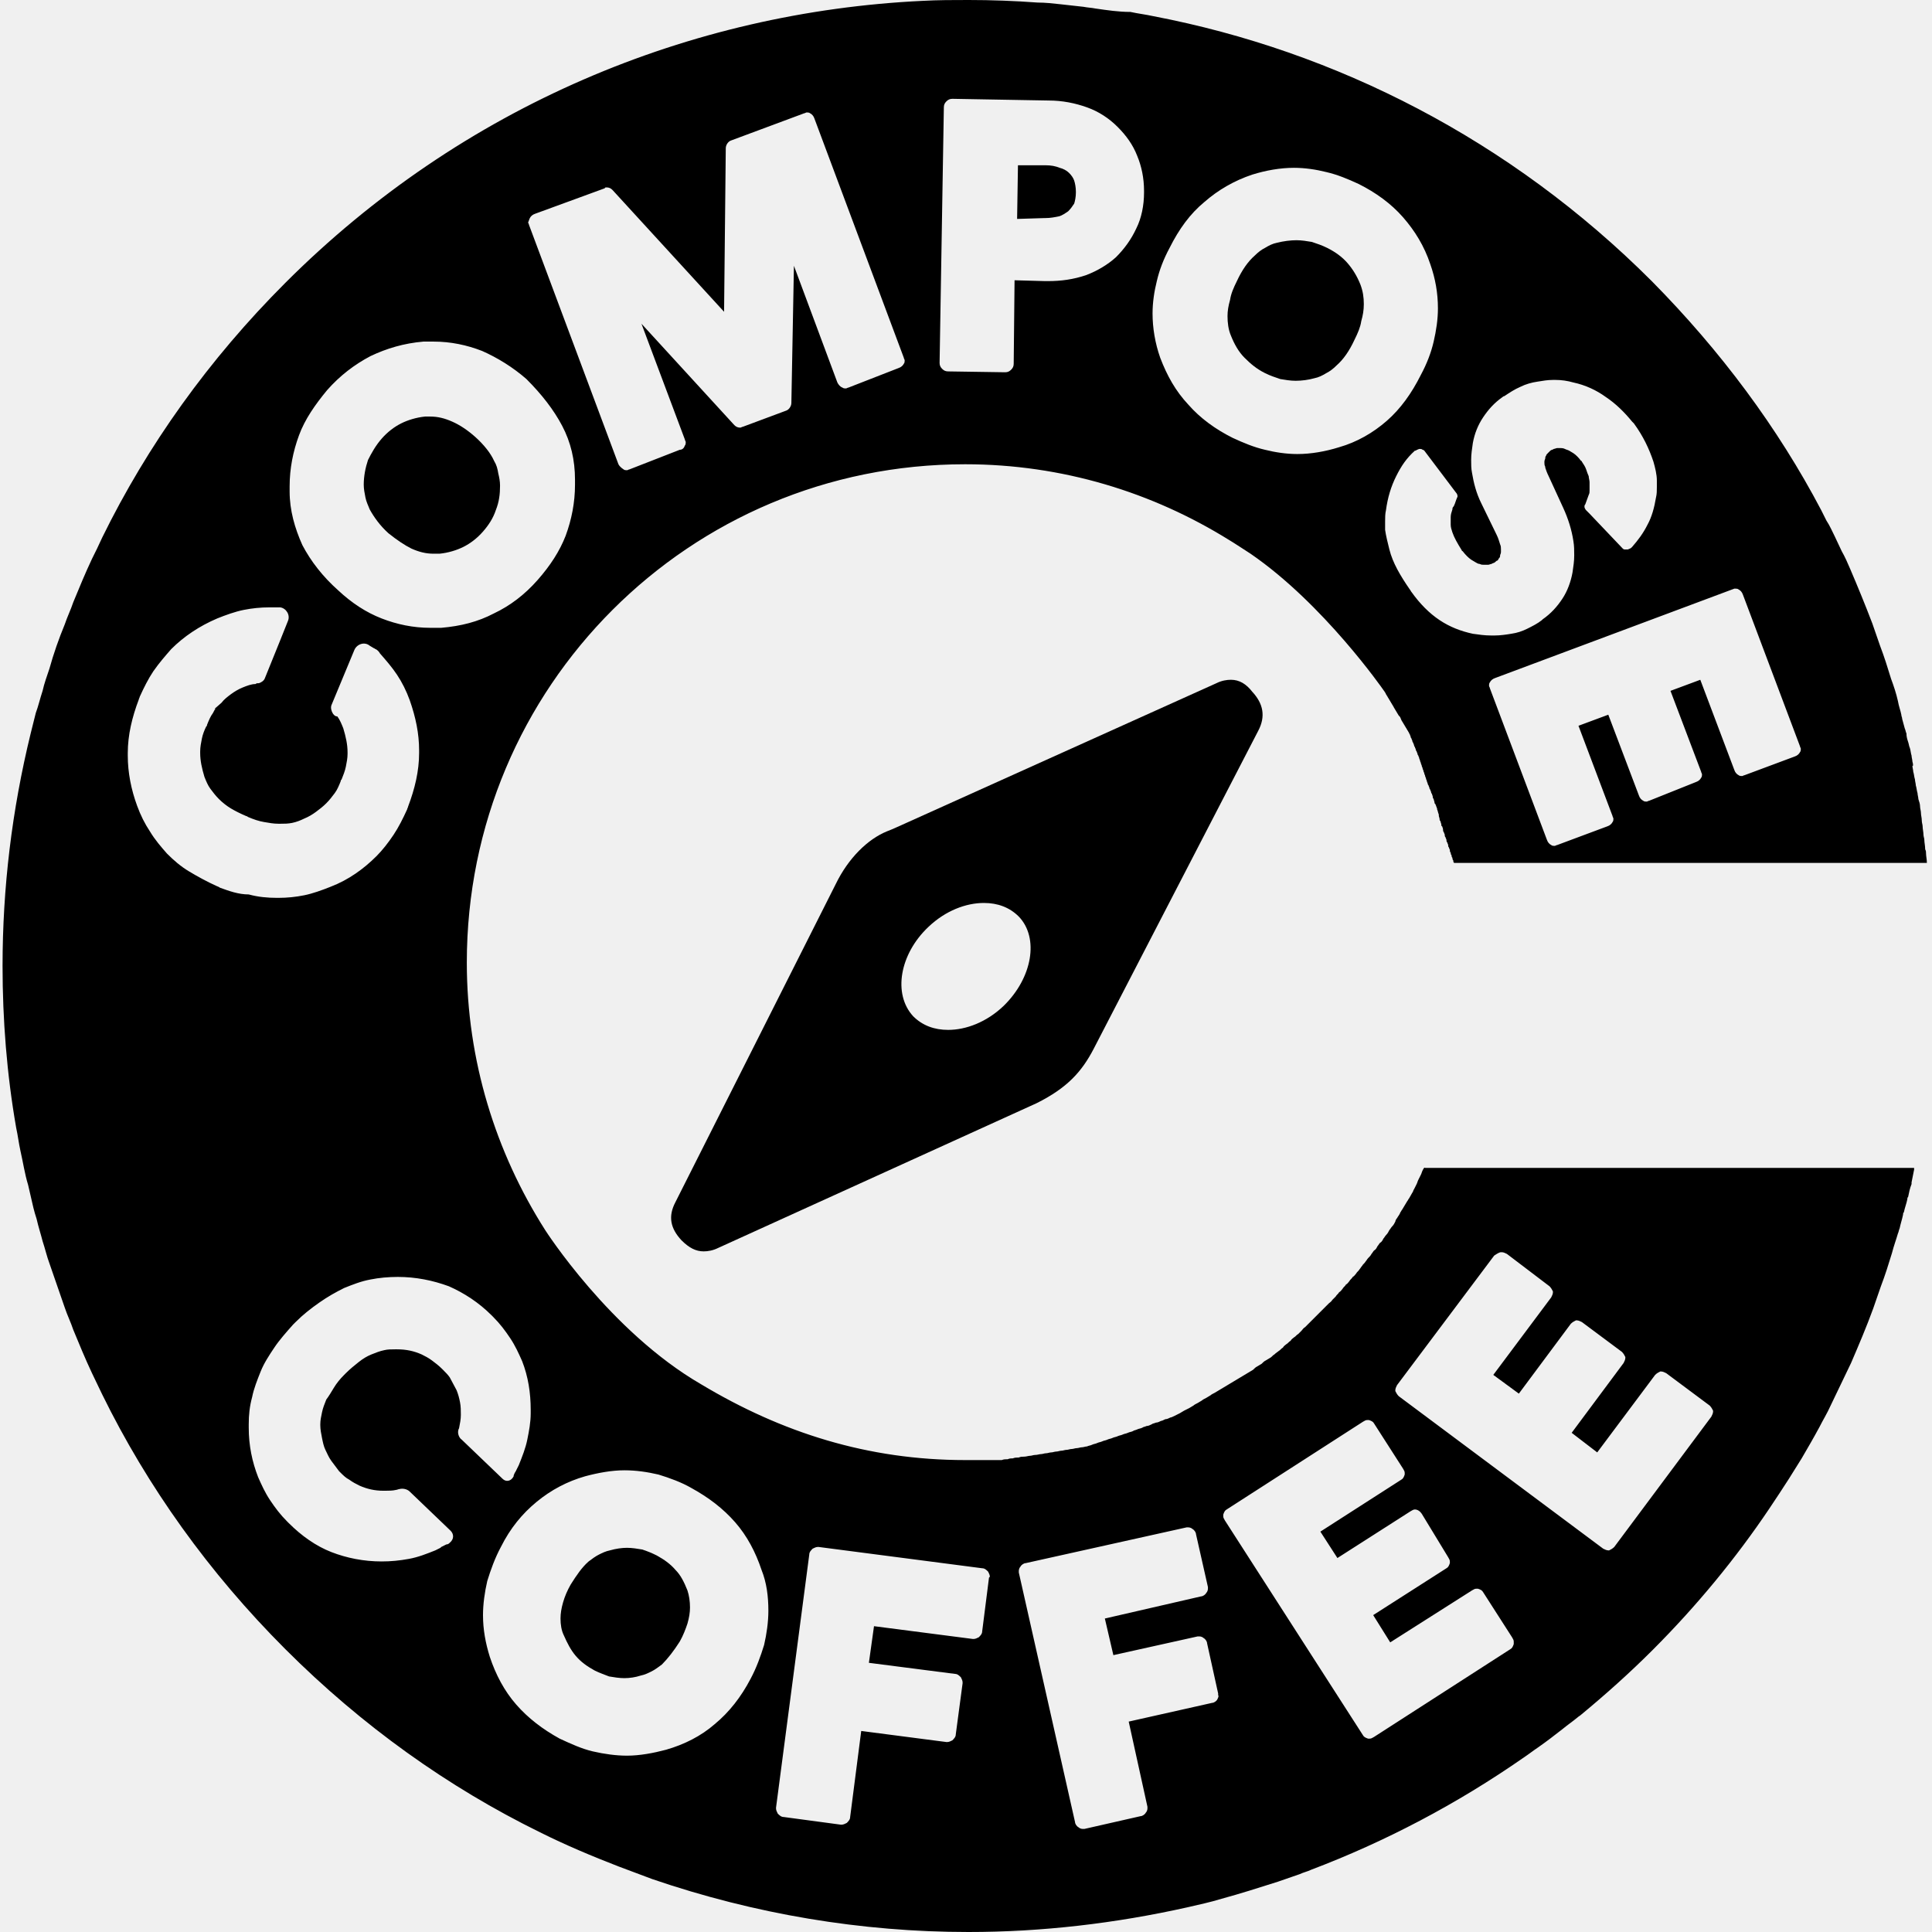
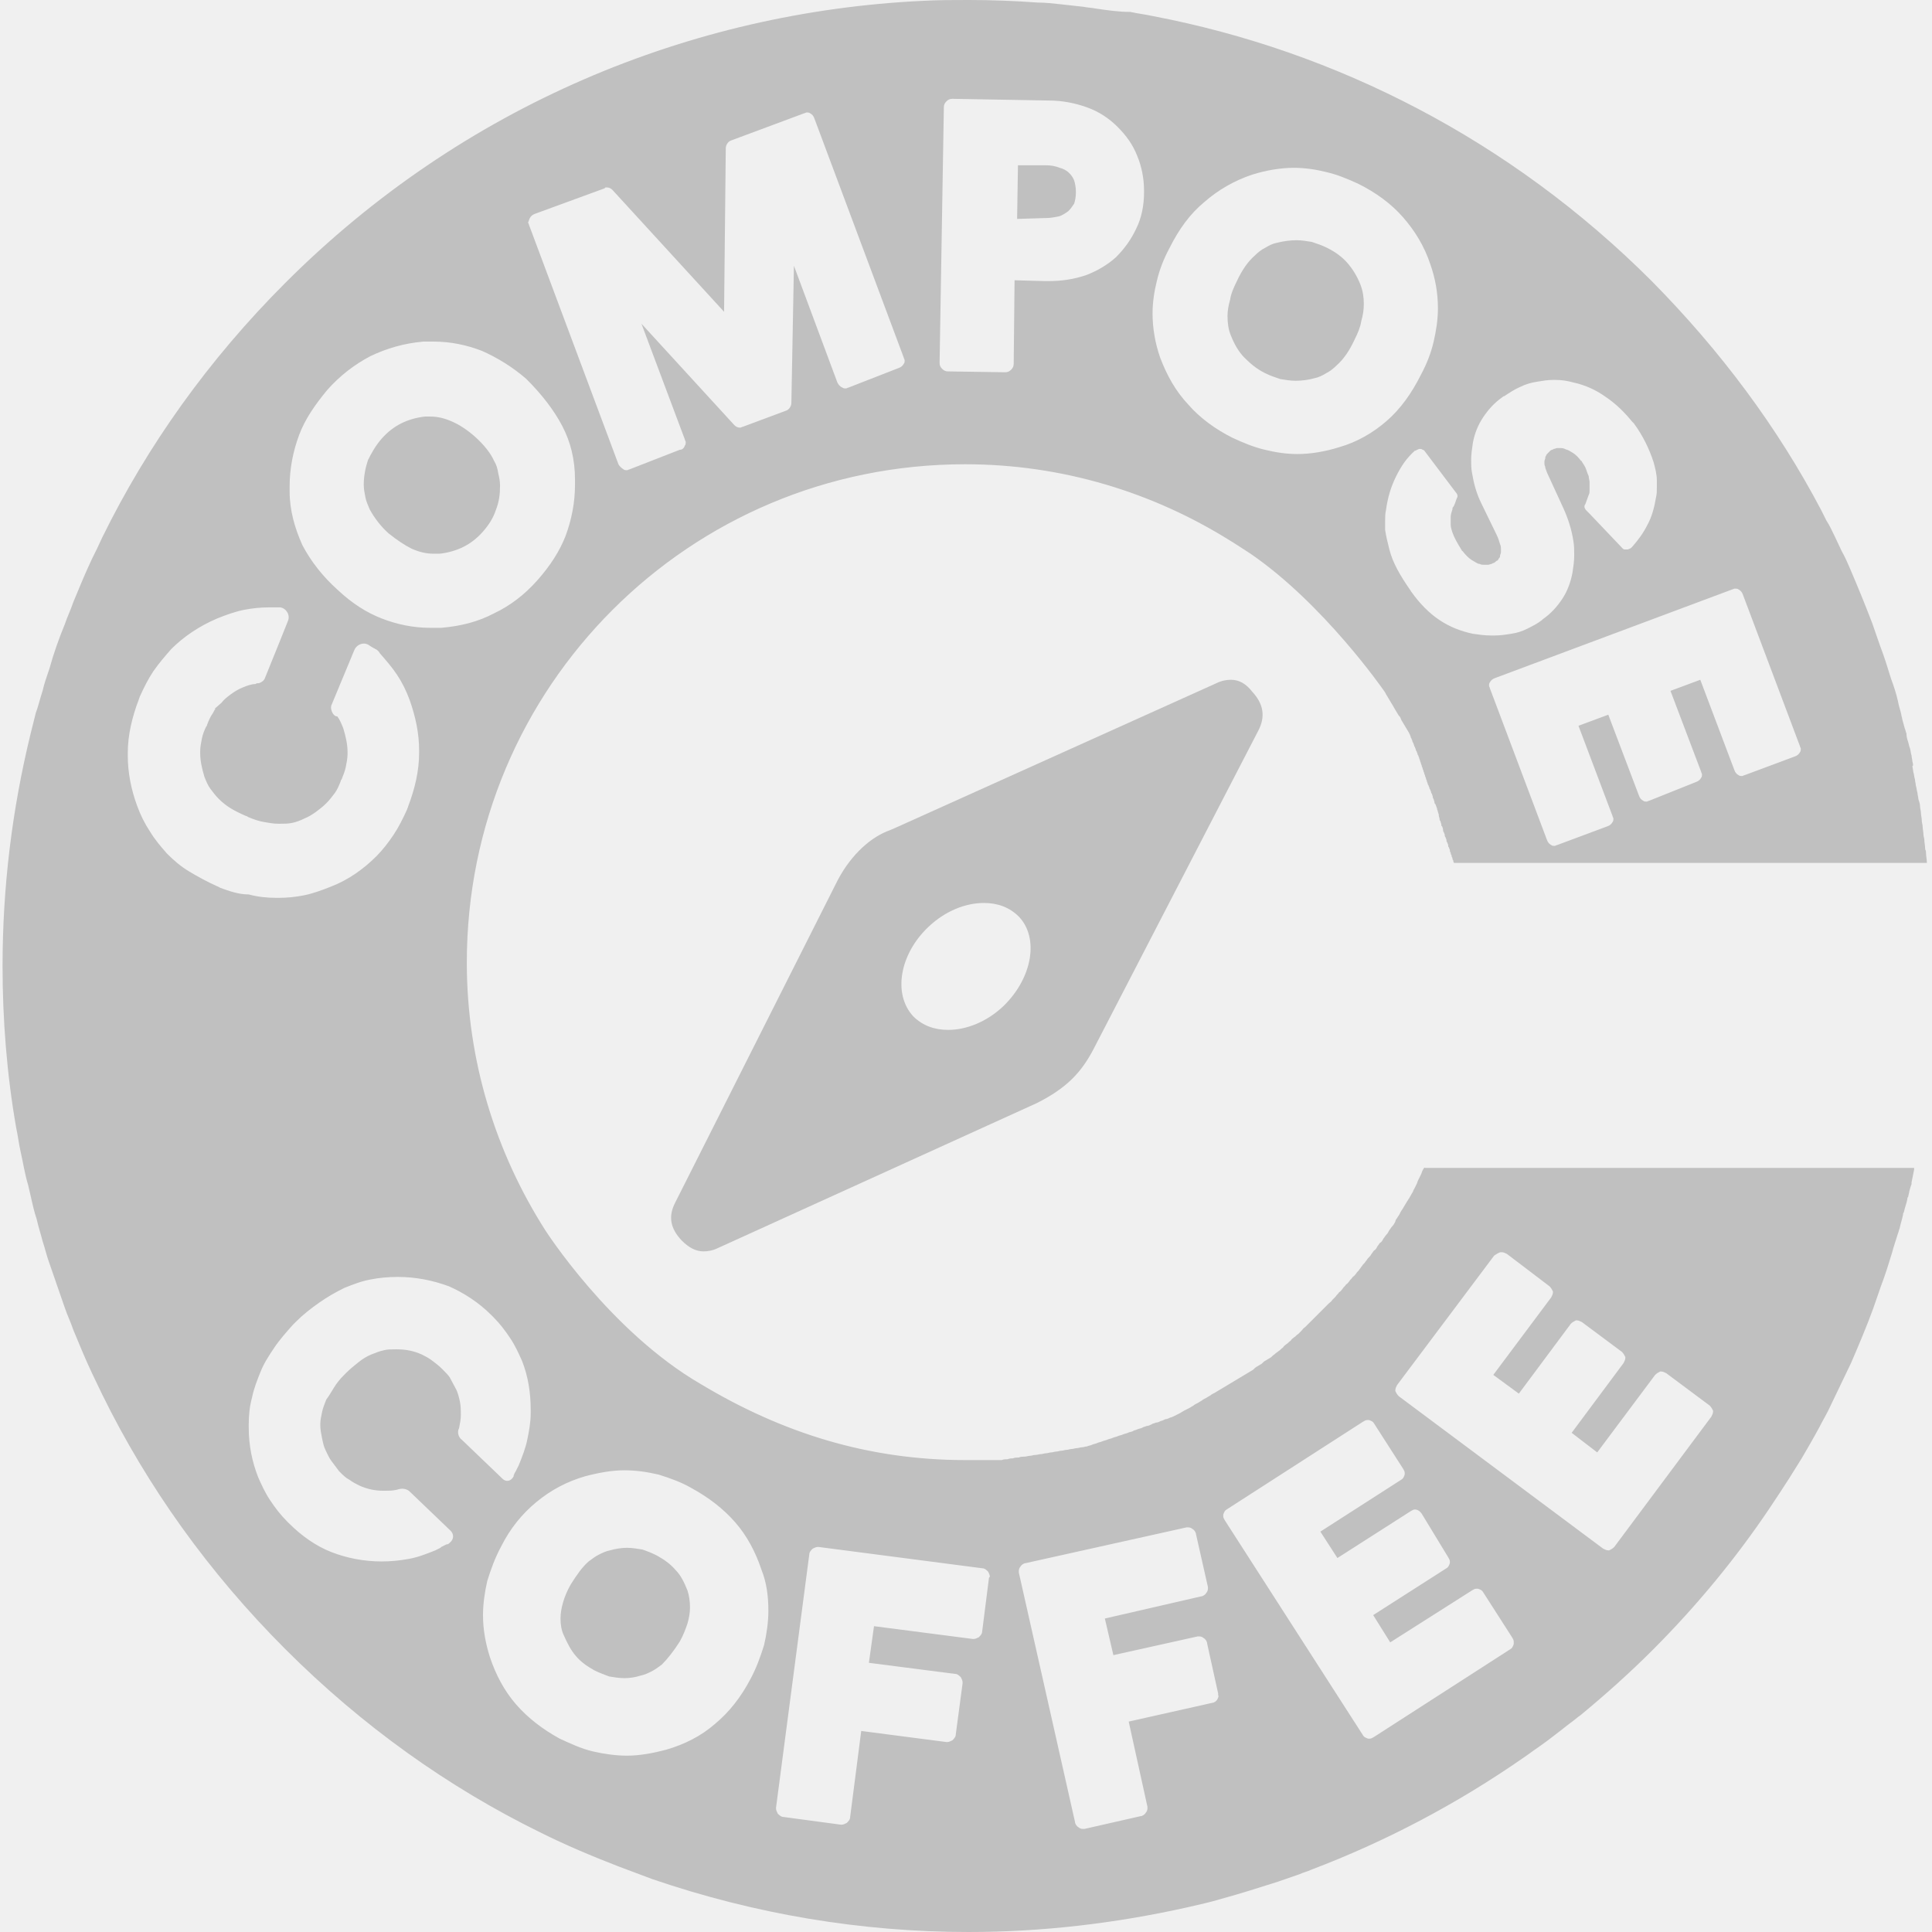
<svg xmlns="http://www.w3.org/2000/svg" version="1.1" id="레이어_1" x="0px" y="0px" viewBox="0 0 22.68 22.68" style="enable-background:new 0 0 22.68 22.68;" xml:space="preserve">
  <style type="text/css">
	.st0{fill:#FFFFFF;}
	.st1{fill:#FFFFFF;stroke:#F2CA35;stroke-width:0;stroke-linecap:round;stroke-linejoin:round;}
+ 	.emblum_opacity{
+ 		opacity:0.2
+ 	}
</style>
  <polygon class="st0" points="-35.07,58.3 -35.07,58.3 -35.07,58.3 " />
  <line class="st1" x1="-34.8" y1="49.49" x2="-34.8" y2="49.48" />
-   <g>
+   <g class="emblum_opacity">
    <path d="M4.34,5.98c0.05,0.09,0.12,0.19,0.22,0.28C4.66,6.34,4.75,6.4,4.83,6.44c0.09,0.04,0.17,0.06,0.26,0.06   c0.02,0,0.04,0,0.07,0c0.1-0.01,0.2-0.04,0.28-0.08c0.08-0.04,0.16-0.1,0.23-0.18c0.07-0.08,0.12-0.16,0.15-0.25   C5.86,5.89,5.87,5.8,5.87,5.7v0v0c0-0.05-0.01-0.1-0.02-0.14C5.84,5.5,5.83,5.46,5.8,5.41C5.76,5.32,5.68,5.22,5.58,5.13   C5.49,5.05,5.4,4.99,5.31,4.95C5.22,4.91,5.14,4.89,5.05,4.89c-0.02,0-0.04,0-0.06,0c-0.1,0.01-0.2,0.04-0.28,0.08   c-0.08,0.04-0.16,0.1-0.23,0.18C4.41,5.23,4.36,5.32,4.32,5.4C4.29,5.49,4.27,5.59,4.27,5.69v0v0c0,0.05,0.01,0.1,0.02,0.15   C4.3,5.89,4.32,5.93,4.34,5.98z" />
    <path d="M12.26,2.56c0,0,0.01,0,0.01,0c0.06,0,0.11-0.01,0.16-0.02c0.04-0.01,0.08-0.04,0.11-0.06c0.03-0.03,0.05-0.06,0.07-0.09   c0.01-0.03,0.02-0.08,0.02-0.13c0,0,0-0.01,0-0.01c0-0.05-0.01-0.1-0.02-0.13c-0.01-0.03-0.03-0.06-0.06-0.09   c-0.03-0.03-0.07-0.05-0.11-0.06c-0.05-0.02-0.1-0.03-0.17-0.03l-0.32,0l-0.01,0.63L12.26,2.56L12.26,2.56z" />
    <path d="M7.93,18.43c-0.06-0.07-0.13-0.12-0.22-0.17c-0.06-0.03-0.11-0.05-0.17-0.07c-0.06-0.01-0.12-0.02-0.18-0.02   c-0.06,0-0.13,0.01-0.2,0.03c-0.05,0.01-0.09,0.03-0.13,0.05c-0.04,0.02-0.08,0.05-0.12,0.08c-0.08,0.07-0.14,0.16-0.21,0.27   c-0.04,0.07-0.07,0.14-0.09,0.21c-0.02,0.07-0.03,0.13-0.03,0.19c0,0.07,0.01,0.14,0.04,0.2c0.04,0.09,0.08,0.17,0.14,0.24   c0.06,0.07,0.13,0.12,0.22,0.17c0.06,0.03,0.12,0.05,0.17,0.07c0.06,0.01,0.12,0.02,0.18,0.02c0.06,0,0.13-0.01,0.19-0.03   c0.05-0.01,0.09-0.03,0.13-0.05c0.04-0.02,0.08-0.05,0.12-0.08c0.07-0.07,0.14-0.16,0.21-0.27c0.04-0.07,0.07-0.15,0.09-0.21   c0.02-0.07,0.03-0.13,0.03-0.19c0-0.07-0.01-0.14-0.03-0.2C8.03,18.57,7.99,18.49,7.93,18.43z" />
    <path d="M14.61,4.2c0.07,0.07,0.14,0.13,0.24,0.18c0.06,0.03,0.12,0.05,0.18,0.07c0.06,0.01,0.12,0.02,0.18,0.02   c0.07,0,0.15-0.01,0.22-0.03c0.05-0.01,0.09-0.03,0.14-0.06c0.04-0.02,0.08-0.05,0.12-0.09c0.08-0.07,0.15-0.17,0.21-0.3   c0.04-0.08,0.07-0.15,0.08-0.22c0.02-0.07,0.03-0.13,0.03-0.2c0-0.08-0.01-0.15-0.04-0.23c-0.04-0.1-0.09-0.18-0.15-0.25   c-0.06-0.07-0.14-0.13-0.24-0.18c-0.06-0.03-0.12-0.05-0.18-0.07c-0.06-0.01-0.12-0.02-0.18-0.02c-0.07,0-0.15,0.01-0.23,0.03   c-0.05,0.01-0.09,0.03-0.14,0.06c-0.04,0.02-0.08,0.05-0.12,0.09c-0.08,0.07-0.15,0.17-0.21,0.3c-0.04,0.08-0.07,0.15-0.08,0.22   c-0.02,0.07-0.03,0.13-0.03,0.19c0,0.08,0.01,0.16,0.04,0.23C14.49,4.04,14.54,4.13,14.61,4.2z" />
    <path d="M14.45,7.98c-0.05,0-0.11,0.01-0.17,0.04l-3.64,1.64c-0.07,0.03-0.15,0.07-0.23,0.1c-0.22,0.09-0.45,0.31-0.6,0.62   l-1.88,3.73c-0.09,0.17-0.06,0.31,0.07,0.45l0,0c0.09,0.09,0.17,0.13,0.26,0.13c0.05,0,0.11-0.01,0.17-0.04l3.74-1.7   c0.36-0.18,0.53-0.37,0.67-0.64l1.93-3.73c0.09-0.17,0.06-0.32-0.07-0.46C14.63,8.03,14.55,7.98,14.45,7.98z M11.78,11.81   c-0.2,0.19-0.44,0.28-0.65,0.28c-0.16,0-0.3-0.05-0.41-0.16c-0.24-0.26-0.16-0.73,0.18-1.05c0.2-0.19,0.44-0.28,0.65-0.28   c0.16,0,0.3,0.05,0.41,0.16C12.2,11.01,12.12,11.48,11.78,11.81z" />
    <path d="M16.7,13.74c-0.01,0.02-0.01,0.03-0.02,0.05c-0.01,0.02-0.02,0.04-0.03,0.06c-0.01,0.02-0.01,0.03-0.02,0.05   c-0.01,0.02-0.02,0.04-0.03,0.06c-0.01,0.01-0.01,0.03-0.02,0.04c-0.01,0.02-0.03,0.05-0.04,0.07c-0.01,0.01-0.01,0.02-0.02,0.03   c-0.02,0.03-0.04,0.07-0.06,0.1c-0.01,0.01-0.01,0.02-0.02,0.03c-0.01,0.03-0.03,0.05-0.04,0.07c-0.01,0.01-0.02,0.03-0.02,0.04v0   c-0.01,0.02-0.02,0.04-0.04,0.06l0,0c-0.01,0.01-0.02,0.03-0.03,0.04c-0.01,0.02-0.02,0.04-0.04,0.06   c-0.01,0.01-0.02,0.03-0.03,0.04c-0.01,0.02-0.02,0.04-0.04,0.05c-0.01,0.01-0.02,0.03-0.03,0.04c-0.01,0.02-0.02,0.04-0.04,0.05v0   c-0.01,0.01-0.02,0.03-0.03,0.04c-0.01,0.02-0.02,0.03-0.04,0.05c-0.01,0.01-0.02,0.03-0.03,0.04c-0.01,0.02-0.03,0.03-0.04,0.05   c-0.01,0.01-0.02,0.03-0.03,0.04c-0.01,0.02-0.03,0.03-0.04,0.05c-0.01,0.01-0.02,0.03-0.04,0.04l0,0   c-0.01,0.02-0.03,0.03-0.04,0.05c-0.01,0.01-0.02,0.03-0.04,0.04c-0.01,0.02-0.03,0.03-0.04,0.05c-0.01,0.01-0.02,0.03-0.04,0.04   c-0.01,0.02-0.03,0.03-0.04,0.05c-0.01,0.01-0.03,0.03-0.04,0.04c-0.01,0.02-0.03,0.03-0.04,0.04c-0.01,0.01-0.03,0.03-0.04,0.04   c-0.01,0.01-0.03,0.03-0.04,0.04c-0.01,0.01-0.03,0.03-0.04,0.04c-0.01,0.01-0.03,0.03-0.04,0.04c-0.01,0.01-0.03,0.03-0.04,0.04   c-0.01,0.01-0.03,0.03-0.04,0.04c-0.01,0.01-0.03,0.03-0.04,0.04c-0.02,0.01-0.03,0.03-0.04,0.04c-0.01,0.01-0.03,0.03-0.04,0.04   c-0.02,0.01-0.03,0.03-0.05,0.04c-0.01,0.01-0.03,0.02-0.04,0.04c-0.02,0.01-0.03,0.03-0.05,0.04c-0.01,0.01-0.03,0.02-0.04,0.04   c-0.02,0.01-0.03,0.03-0.05,0.04c-0.01,0.01-0.03,0.02-0.05,0.04c-0.02,0.01-0.03,0.03-0.05,0.04c-0.02,0.01-0.03,0.02-0.05,0.03   c-0.02,0.01-0.03,0.02-0.05,0.04c-0.02,0.01-0.03,0.02-0.05,0.03c-0.02,0.01-0.03,0.02-0.05,0.04c-0.02,0.01-0.03,0.02-0.05,0.03   c-0.02,0.01-0.03,0.02-0.05,0.03c-0.02,0.01-0.03,0.02-0.05,0.03c-0.02,0.01-0.03,0.02-0.05,0.03c-0.02,0.01-0.03,0.02-0.05,0.03   c-0.02,0.01-0.03,0.02-0.05,0.03c-0.02,0.01-0.03,0.02-0.05,0.03c-0.02,0.01-0.03,0.02-0.05,0.03c-0.02,0.01-0.03,0.02-0.05,0.03   c-0.02,0.01-0.04,0.02-0.05,0.03c-0.02,0.01-0.03,0.02-0.05,0.03c-0.02,0.01-0.04,0.02-0.05,0.03c-0.02,0.01-0.03,0.02-0.05,0.03   c-0.02,0.01-0.04,0.02-0.05,0.03c-0.02,0.01-0.03,0.02-0.05,0.03c-0.02,0.01-0.04,0.02-0.06,0.03c-0.02,0.01-0.03,0.02-0.05,0.03   c-0.02,0.01-0.04,0.02-0.06,0.03c-0.02,0.01-0.04,0.02-0.05,0.02c-0.02,0.01-0.04,0.02-0.06,0.02c-0.02,0.01-0.04,0.02-0.05,0.02   c-0.02,0.01-0.04,0.02-0.06,0.02c-0.02,0.01-0.04,0.01-0.05,0.02c-0.02,0.01-0.04,0.02-0.06,0.02c-0.02,0.01-0.04,0.01-0.05,0.02   c-0.02,0.01-0.04,0.01-0.06,0.02c-0.02,0.01-0.04,0.01-0.05,0.02c-0.02,0.01-0.04,0.01-0.06,0.02c-0.02,0.01-0.04,0.01-0.06,0.02   c-0.02,0.01-0.04,0.01-0.06,0.02c-0.02,0.01-0.04,0.01-0.06,0.02c-0.02,0.01-0.04,0.01-0.06,0.02c-0.02,0.01-0.04,0.01-0.06,0.02   c-0.02,0.01-0.04,0.01-0.06,0.02c-0.02,0.01-0.04,0.01-0.06,0.02c-0.02,0.01-0.04,0.01-0.06,0.02c-0.02,0-0.04,0.01-0.06,0.01   c-0.02,0-0.04,0.01-0.06,0.01c-0.02,0-0.04,0.01-0.06,0.01c-0.02,0-0.04,0.01-0.06,0.01c-0.02,0-0.04,0.01-0.06,0.01   c-0.02,0-0.04,0.01-0.06,0.01c-0.02,0-0.04,0.01-0.06,0.01c-0.02,0-0.04,0.01-0.06,0.01c-0.02,0-0.04,0.01-0.06,0.01   c-0.02,0-0.04,0.01-0.07,0.01c-0.02,0-0.04,0.01-0.06,0.01c-0.02,0-0.04,0.01-0.07,0.01c-0.02,0-0.04,0-0.06,0.01   c-0.02,0-0.05,0-0.07,0.01c-0.02,0-0.04,0-0.06,0.01c-0.02,0-0.05,0-0.07,0.01c-0.02,0-0.04,0-0.05,0c-0.02,0-0.05,0-0.08,0   c-0.02,0-0.03,0-0.05,0c-0.03,0-0.06,0-0.08,0c-0.01,0-0.03,0-0.04,0c-0.04,0-0.08,0-0.13,0c-1.14,0-2.15-0.32-3.1-0.89   c-1.07-0.62-1.83-1.81-1.83-1.81c-0.58-0.91-0.92-1.99-0.92-3.14c0-1.62,0.65-3.08,1.71-4.14c1.06-1.06,2.52-1.71,4.14-1.71   c1.14,0,2.2,0.33,3.1,0.89l0,0c0.02,0.01,0.25,0.16,0.25,0.16c0.86,0.59,1.56,1.6,1.56,1.6s0.03,0.04,0.03,0.05   c0.01,0.01,0.01,0.02,0.02,0.03c0,0.01,0.01,0.01,0.01,0.02c0.01,0.01,0.01,0.02,0.02,0.03c0,0.01,0.01,0.01,0.01,0.02   c0.01,0.01,0.01,0.02,0.02,0.03c0,0.01,0.01,0.01,0.01,0.02c0.01,0.02,0.02,0.03,0.03,0.05l0,0l0,0c0.01,0.02,0.02,0.03,0.03,0.05   c0,0,0.01,0.01,0.01,0.01c0.01,0.01,0.01,0.02,0.02,0.04c0,0.01,0.01,0.01,0.01,0.02v0c0.01,0.01,0.01,0.02,0.02,0.03   c0,0.01,0.01,0.01,0.01,0.02c0.01,0.01,0.01,0.02,0.02,0.03c0,0.01,0.01,0.01,0.01,0.02c0.01,0.01,0.01,0.02,0.02,0.03   c0,0.01,0.01,0.02,0.01,0.02c0,0.01,0.01,0.02,0.01,0.03c0,0.01,0.01,0.02,0.01,0.02c0,0.01,0.01,0.02,0.01,0.03   c0,0.01,0.01,0.02,0.01,0.02c0,0.01,0.01,0.02,0.01,0.03c0,0.01,0.01,0.02,0.01,0.02c0,0.01,0.01,0.02,0.01,0.03   c0,0.01,0.01,0.02,0.01,0.02c0,0.01,0.01,0.02,0.01,0.03c0,0.01,0.01,0.02,0.01,0.02c0,0.01,0.01,0.02,0.01,0.03   c0,0.01,0.01,0.02,0.01,0.03c0,0.01,0.01,0.02,0.01,0.03c0,0.01,0.01,0.02,0.01,0.03c0,0.01,0.01,0.02,0.01,0.03   c0,0.01,0.01,0.02,0.01,0.03c0,0.01,0.01,0.02,0.01,0.03c0,0.01,0.01,0.02,0.01,0.03c0,0.01,0.01,0.02,0.01,0.03   c0,0.01,0.01,0.02,0.01,0.03c0,0.01,0.01,0.02,0.01,0.03c0,0.01,0.01,0.02,0.01,0.02c0,0.01,0.01,0.02,0.01,0.03   c0,0.01,0.01,0.02,0.01,0.02c0,0.01,0.01,0.02,0.01,0.03c0,0.01,0.01,0.02,0.01,0.02c0,0.01,0.01,0.02,0.01,0.04   c0,0.01,0.01,0.02,0.01,0.02c0,0.01,0.01,0.03,0.01,0.04c0,0.01,0,0.01,0.01,0.02c0.01,0.02,0.01,0.03,0.02,0.05c0,0,0,0.01,0,0.01   c0.01,0.02,0.01,0.04,0.02,0.06c0,0,0,0.01,0,0.01c0,0.02,0.01,0.03,0.01,0.05c0,0.01,0,0.01,0.01,0.02c0,0.01,0.01,0.03,0.01,0.04   c0,0.01,0,0.02,0.01,0.02l0,0.01l0-0.01c0,0.01,0.01,0.02,0.01,0.04c0,0.01,0,0.02,0.01,0.03c0,0.01,0.01,0.02,0.01,0.03   c0,0.01,0,0.02,0.01,0.03c0,0.01,0.01,0.02,0.01,0.03c0,0.01,0,0.02,0.01,0.03c0,0.01,0.01,0.02,0.01,0.03c0,0.01,0,0.02,0.01,0.03   c0,0.01,0.01,0.02,0.01,0.03c0,0.01,0,0.02,0.01,0.03c0,0.01,0,0.02,0.01,0.03c0,0.01,0,0.02,0.01,0.03c0,0.01,0,0.02,0.01,0.03   c0,0.01,0,0.02,0.01,0.03h5.55c0-0.04-0.01-0.08-0.01-0.11c0-0.02,0-0.03-0.01-0.05c0-0.04-0.01-0.08-0.01-0.11   c0-0.02-0.01-0.04-0.01-0.06c0-0.03-0.01-0.07-0.01-0.1c0-0.02-0.01-0.04-0.01-0.07c0-0.03-0.01-0.06-0.01-0.09   c0-0.02-0.01-0.05-0.01-0.07c0-0.03-0.01-0.06-0.02-0.09c0-0.02-0.01-0.05-0.01-0.07c-0.01-0.03-0.01-0.06-0.02-0.09   c0-0.02-0.01-0.05-0.01-0.07c-0.01-0.03-0.01-0.06-0.02-0.09c0-0.02-0.01-0.05-0.01-0.07C22.46,9,22.46,8.97,22.45,8.94   c0-0.02-0.01-0.05-0.01-0.07c-0.01-0.03-0.01-0.06-0.02-0.09c-0.01-0.02-0.01-0.04-0.02-0.07c-0.01-0.03-0.02-0.06-0.02-0.1   c-0.01-0.02-0.01-0.04-0.02-0.06c-0.01-0.04-0.02-0.07-0.03-0.11c0-0.02-0.01-0.03-0.01-0.05c-0.01-0.05-0.03-0.1-0.04-0.16   c-0.02-0.09-0.05-0.18-0.08-0.26c-0.04-0.13-0.08-0.26-0.13-0.39c-0.03-0.09-0.06-0.17-0.09-0.26c-0.08-0.21-0.17-0.43-0.26-0.64   c-0.03-0.07-0.06-0.14-0.1-0.21c-0.03-0.06-0.05-0.11-0.08-0.17c-0.03-0.06-0.06-0.13-0.1-0.19c-0.02-0.04-0.04-0.08-0.06-0.12   c-0.51-0.97-1.18-1.87-1.99-2.69c-1.66-1.66-3.71-2.7-5.85-3.11c-0.09-0.02-0.18-0.03-0.27-0.05C13.13,0.14,13,0.12,12.86,0.1   c-0.05-0.01-0.09-0.01-0.14-0.02c-0.09-0.01-0.18-0.02-0.27-0.03c-0.09-0.01-0.18-0.02-0.27-0.02C11.91,0.01,11.64,0,11.37,0   c-0.18,0-0.36,0-0.54,0.01c-2.72,0.13-5.4,1.23-7.48,3.31c-0.9,0.9-1.62,1.91-2.15,2.99C1.16,6.4,1.12,6.48,1.08,6.56   C1,6.73,0.93,6.9,0.86,7.07c-0.03,0.09-0.07,0.17-0.1,0.26C0.69,7.5,0.63,7.67,0.58,7.85C0.55,7.94,0.52,8.02,0.5,8.11   C0.47,8.2,0.45,8.29,0.42,8.37C0.4,8.45,0.38,8.53,0.36,8.61c-0.22,0.9-0.33,1.81-0.33,2.73c0,0.63,0.05,1.27,0.16,1.9   c0.02,0.09,0.03,0.18,0.05,0.27c0.03,0.13,0.05,0.27,0.09,0.4c0.01,0.04,0.02,0.09,0.03,0.13c0.02,0.09,0.04,0.18,0.07,0.27   c0.02,0.09,0.05,0.18,0.07,0.26c0.03,0.09,0.05,0.18,0.08,0.26c0.06,0.17,0.12,0.35,0.18,0.52c0.03,0.09,0.07,0.17,0.1,0.26   c0.07,0.17,0.14,0.34,0.22,0.51c0.04,0.08,0.08,0.17,0.12,0.25c0.53,1.08,1.25,2.09,2.15,2.99c0.9,0.9,1.91,1.62,2.99,2.15   c0.3,0.15,0.61,0.28,0.92,0.4c0.11,0.04,0.21,0.08,0.32,0.12c0.03,0.01,0.05,0.02,0.08,0.03c1.2,0.41,2.45,0.62,3.71,0.62   c0.86,0,1.72-0.1,2.57-0.29c0.13-0.03,0.27-0.06,0.4-0.1c0.22-0.06,0.44-0.13,0.66-0.2c0.09-0.03,0.17-0.06,0.26-0.09   c0.04-0.02,0.09-0.03,0.13-0.05c0.87-0.33,1.71-0.77,2.5-1.32c0.06-0.04,0.11-0.08,0.17-0.12c0.1-0.07,0.19-0.14,0.28-0.21   c0.06-0.05,0.12-0.09,0.18-0.14c0.01-0.01,0.03-0.02,0.04-0.03c0.29-0.24,0.57-0.49,0.84-0.76c0.52-0.52,0.98-1.08,1.37-1.66   c0.08-0.12,0.16-0.24,0.23-0.35c0.05-0.08,0.1-0.16,0.15-0.24c0.07-0.12,0.14-0.24,0.21-0.37c0.04-0.08,0.09-0.16,0.13-0.25   c0.04-0.08,0.08-0.17,0.12-0.25c0.04-0.08,0.08-0.17,0.12-0.25c0.09-0.21,0.18-0.42,0.26-0.64c0.03-0.09,0.06-0.17,0.09-0.26   c0.05-0.13,0.09-0.26,0.13-0.39c0.02-0.08,0.05-0.16,0.07-0.23c0.01-0.02,0.01-0.04,0.02-0.06l0,0c0.01-0.05,0.03-0.11,0.04-0.16   c0-0.01,0-0.02,0.01-0.03c0.01-0.05,0.03-0.1,0.04-0.15c0-0.01,0-0.02,0.01-0.03c0.01-0.05,0.02-0.1,0.04-0.15   c0-0.01,0-0.01,0-0.02c0.01-0.05,0.02-0.1,0.03-0.15v0c0,0,0-0.01,0-0.01v0c0,0,0-0.01,0-0.01h-5.74   C16.72,13.7,16.71,13.72,16.7,13.74z M20.37,6.91c0.01,0,0.03,0,0.04,0.01c0.02,0.01,0.04,0.03,0.05,0.06l0.67,1.78   c0,0.01,0.01,0.02,0.01,0.03c0,0.01,0,0.03-0.01,0.04c-0.01,0.02-0.03,0.04-0.06,0.05L20.48,9.1c-0.01,0-0.02,0.01-0.03,0.01   c-0.01,0-0.03,0-0.04-0.01c-0.02-0.01-0.04-0.03-0.05-0.06l-0.4-1.06l-0.35,0.13l0.36,0.95c0,0.01,0.01,0.02,0.01,0.03   c0,0.01,0,0.03-0.01,0.04c-0.01,0.02-0.03,0.04-0.06,0.05L19.36,9.4c-0.01,0-0.02,0.01-0.03,0.01c-0.01,0-0.03,0-0.04-0.01   c-0.02-0.01-0.04-0.03-0.05-0.06l-0.36-0.95l-0.35,0.13l0.4,1.06c0,0.01,0.01,0.02,0.01,0.03c0,0.01,0,0.03-0.01,0.04   c-0.01,0.02-0.03,0.04-0.06,0.05l-0.59,0.22c-0.01,0-0.02,0.01-0.03,0.01c-0.01,0-0.03,0-0.04-0.01c-0.02-0.01-0.04-0.03-0.05-0.06   l-0.67-1.78c0-0.01-0.01-0.02-0.01-0.03c0-0.01,0-0.03,0.01-0.04c0.01-0.02,0.03-0.04,0.06-0.05l2.81-1.05   C20.35,6.91,20.36,6.91,20.37,6.91z M17.09,5.78C17.09,5.78,17.09,5.78,17.09,5.78c0.02,0.02,0.02,0.04,0.02,0.05c0,0,0,0,0,0   c-0.01,0.02-0.02,0.05-0.03,0.08c-0.01,0.02-0.01,0.03-0.02,0.04c-0.01,0.01-0.01,0.02-0.01,0.03c-0.01,0.03-0.02,0.06-0.02,0.09v0   c0,0.02,0,0.03,0,0.05c0,0.01,0,0.03,0,0.04c0,0.03,0.01,0.06,0.02,0.09c0.02,0.06,0.06,0.13,0.11,0.21l0,0l0,0   c0,0,0,0.01,0.01,0.01c0.03,0.04,0.07,0.08,0.1,0.1c0.02,0.01,0.03,0.02,0.05,0.03c0.02,0.01,0.03,0.02,0.05,0.02h0   c0.02,0.01,0.03,0.01,0.05,0.01c0.01,0,0.01,0,0.02,0c0.01,0,0.02,0,0.03,0h0h0c0.01,0,0.03-0.01,0.04-0.01h0   c0.01-0.01,0.03-0.01,0.04-0.02l0,0l0,0l0,0l0,0c0.01-0.01,0.02-0.02,0.03-0.02c0.01-0.01,0.01-0.02,0.02-0.03l0,0   c0.01-0.01,0.01-0.02,0.01-0.03c0-0.01,0.01-0.02,0.01-0.04l0,0c0-0.01,0-0.02,0-0.03c0-0.02,0-0.04-0.01-0.06v0l0,0   c-0.01-0.03-0.02-0.07-0.04-0.11l0,0l-0.18-0.37l0,0l0,0l0,0c-0.06-0.12-0.09-0.24-0.11-0.36c-0.01-0.05-0.01-0.1-0.01-0.15   c0-0.07,0.01-0.13,0.02-0.2c0.02-0.11,0.06-0.21,0.12-0.3c0.06-0.09,0.13-0.17,0.23-0.24l0,0c0,0,0.01-0.01,0.02-0.01   c0.06-0.04,0.12-0.08,0.19-0.11c0.06-0.03,0.13-0.05,0.2-0.06c0.06-0.01,0.12-0.02,0.18-0.02c0.01,0,0.02,0,0.03,0   c0.07,0,0.14,0.01,0.21,0.03c0.14,0.03,0.27,0.09,0.38,0.17c0.12,0.08,0.22,0.18,0.31,0.29l0,0c0.01,0.01,0.01,0.01,0.02,0.02   c0.11,0.15,0.18,0.3,0.23,0.45c0.02,0.07,0.04,0.15,0.04,0.22c0,0.03,0,0.05,0,0.08c0,0.04,0,0.08-0.01,0.12   c-0.02,0.12-0.05,0.23-0.1,0.32c-0.05,0.1-0.11,0.18-0.18,0.26c0,0-0.01,0.01-0.01,0.01c-0.01,0.01-0.02,0.01-0.04,0.02   c0,0-0.01,0-0.01,0c-0.01,0-0.02,0-0.03,0c-0.01,0-0.02-0.01-0.02-0.01l-0.39-0.41l0,0l-0.03-0.03c0,0-0.01-0.01-0.01-0.01   c-0.01-0.01-0.02-0.03-0.02-0.04l0,0c0-0.01,0-0.02,0.01-0.03c0.01-0.03,0.03-0.08,0.04-0.11c0.01-0.02,0.01-0.03,0.01-0.05   c0-0.01,0-0.01,0-0.02c0-0.01,0-0.01,0-0.01l0,0l0,0c0,0,0-0.02,0-0.05c0-0.01,0-0.01,0-0.02c0-0.02-0.01-0.05-0.01-0.07   c-0.01-0.02-0.02-0.05-0.03-0.08c-0.01-0.03-0.03-0.06-0.05-0.09c0,0,0-0.01-0.01-0.01c-0.03-0.04-0.06-0.07-0.09-0.09   c-0.02-0.01-0.03-0.02-0.05-0.03c-0.02-0.01-0.03-0.01-0.05-0.02c-0.02-0.01-0.04-0.01-0.05-0.01c-0.01,0-0.01,0-0.01,0   c-0.01,0-0.02,0-0.03,0h0c-0.01,0-0.03,0.01-0.04,0.01c-0.01,0.01-0.03,0.01-0.04,0.02l0,0l0,0l0,0l0,0   c-0.01,0.01-0.02,0.02-0.03,0.03c-0.01,0.01-0.02,0.02-0.02,0.03l0,0c-0.01,0.01-0.01,0.02-0.01,0.03v0c0,0.01-0.01,0.02-0.01,0.04   v0c0,0,0,0.01,0,0.01c0,0.02,0,0.03,0.01,0.05l0,0.01l0,0c0.01,0.03,0.02,0.06,0.04,0.1l0,0c0,0,0,0,0,0l0,0l0.17,0.37v0l0,0l0,0   l0,0c0.06,0.13,0.1,0.26,0.12,0.39c0.01,0.06,0.01,0.11,0.01,0.17c0,0.07-0.01,0.13-0.02,0.2l0,0c-0.02,0.11-0.06,0.22-0.12,0.31   c-0.06,0.09-0.13,0.17-0.23,0.24l0,0l0,0c0,0-0.01,0.01-0.01,0.01c-0.05,0.04-0.11,0.07-0.17,0.1c-0.06,0.03-0.12,0.05-0.19,0.06   l0,0l0,0c-0.06,0.01-0.13,0.02-0.19,0.02H17.5c-0.07,0-0.14-0.01-0.21-0.02c-0.14-0.03-0.27-0.08-0.39-0.16   c-0.12-0.08-0.23-0.19-0.33-0.33c-0.01-0.01-0.01-0.02-0.02-0.03c-0.11-0.16-0.2-0.31-0.24-0.47c-0.02-0.08-0.04-0.16-0.05-0.23   c0-0.03,0-0.06,0-0.1c0-0.04,0-0.09,0.01-0.13c0.02-0.15,0.06-0.28,0.12-0.4c0.06-0.12,0.12-0.21,0.22-0.3l0.01,0   c0.01-0.01,0.02-0.01,0.04-0.02c0,0,0.01,0,0.01,0c0.01,0,0.02,0,0.03,0.01c0.01,0,0.02,0.01,0.02,0.01l0,0L17.09,5.78L17.09,5.78z    M13.53,3.68L13.53,3.68L13.53,3.68c0-0.13,0.02-0.26,0.05-0.38c0.03-0.13,0.08-0.26,0.15-0.39c0.11-0.22,0.24-0.4,0.41-0.54   c0.16-0.14,0.35-0.25,0.56-0.32c0.16-0.05,0.33-0.08,0.49-0.08h0h0c0.13,0,0.26,0.02,0.38,0.05c0.13,0.03,0.25,0.08,0.38,0.14   c0.2,0.1,0.38,0.23,0.52,0.39c0.14,0.16,0.25,0.34,0.32,0.55c0.06,0.17,0.09,0.34,0.09,0.52v0v0c0,0.13-0.02,0.26-0.05,0.39   c-0.03,0.13-0.08,0.26-0.15,0.39c-0.11,0.22-0.24,0.4-0.4,0.54c-0.16,0.14-0.35,0.25-0.56,0.31c-0.16,0.05-0.33,0.08-0.49,0.08h0h0   c-0.13,0-0.26-0.02-0.38-0.05c-0.13-0.03-0.25-0.08-0.38-0.14c-0.2-0.1-0.38-0.23-0.52-0.39C13.8,4.59,13.7,4.41,13.62,4.2   C13.56,4.03,13.53,3.85,13.53,3.68L13.53,3.68z M11.03,4.26l0.05-3c0-0.03,0.01-0.05,0.03-0.07c0.02-0.02,0.04-0.03,0.07-0.03h0   l1.13,0.02c0.16,0,0.31,0.03,0.45,0.08c0.14,0.05,0.26,0.13,0.36,0.23c0.1,0.1,0.18,0.21,0.23,0.34c0.05,0.12,0.08,0.26,0.08,0.41   v0v0v0c0,0.01,0,0.01,0,0.02c0,0.15-0.03,0.3-0.09,0.42l0,0c-0.06,0.13-0.14,0.24-0.24,0.34h0c-0.1,0.09-0.22,0.16-0.35,0.21   C12.6,3.28,12.46,3.3,12.3,3.3h0c-0.01,0-0.02,0-0.03,0l-0.36-0.01L11.9,4.27c0,0.03-0.01,0.05-0.03,0.07   c-0.02,0.02-0.04,0.03-0.07,0.03h0l-0.67-0.01c-0.03,0-0.05-0.01-0.07-0.03C11.04,4.31,11.03,4.29,11.03,4.26L11.03,4.26z    M6.22,2.56c0.01-0.02,0.03-0.04,0.06-0.05l0.82-0.3C7.1,2.2,7.11,2.2,7.12,2.2c0.03,0,0.05,0.01,0.07,0.03l1.31,1.43l0.02-1.92   c0-0.04,0.03-0.08,0.06-0.09l0.86-0.32c0.01,0,0.02-0.01,0.03-0.01c0.01,0,0.03,0,0.04,0.01c0.02,0.01,0.04,0.03,0.05,0.06   l1.05,2.81c0,0.01,0.01,0.02,0.01,0.03c0,0.01,0,0.03-0.01,0.04c-0.01,0.02-0.03,0.04-0.06,0.05L9.96,4.55   c-0.01,0-0.02,0.01-0.03,0.01c-0.01,0-0.03,0-0.04-0.01C9.86,4.54,9.84,4.51,9.83,4.49L9.32,3.12L9.29,4.73   c0,0.04-0.03,0.08-0.06,0.09L8.72,5.01c-0.01,0-0.02,0.01-0.03,0.01c-0.03,0-0.05-0.01-0.07-0.03L7.53,3.8l0.51,1.36   c0,0.01,0.01,0.02,0.01,0.03c0,0.01,0,0.03-0.01,0.04C8.03,5.26,8.01,5.28,7.98,5.28L7.39,5.51c-0.01,0-0.02,0.01-0.03,0.01   c-0.01,0-0.03,0-0.04-0.01C7.29,5.49,7.27,5.47,7.26,5.45L6.21,2.64c0-0.01-0.01-0.02-0.01-0.03C6.21,2.59,6.21,2.58,6.22,2.56z    M3.4,5.71c0-0.21,0.04-0.41,0.11-0.6c0.07-0.19,0.19-0.36,0.33-0.53c0.15-0.17,0.32-0.3,0.51-0.4c0.19-0.09,0.39-0.15,0.62-0.17   c0.04,0,0.08,0,0.12,0h0c0.2,0,0.39,0.04,0.57,0.11c0.18,0.08,0.36,0.19,0.52,0.33C6.36,4.63,6.5,4.81,6.6,5   c0.1,0.19,0.15,0.4,0.15,0.63c0,0.02,0,0.04,0,0.06v0c0,0.21-0.04,0.41-0.11,0.6C6.57,6.47,6.46,6.64,6.31,6.81   C6.16,6.98,5.99,7.11,5.8,7.2C5.61,7.3,5.41,7.35,5.18,7.37c-0.04,0-0.09,0-0.13,0h0c-0.2,0-0.39-0.04-0.57-0.11   C4.3,7.19,4.13,7.08,3.97,6.93C3.79,6.77,3.65,6.59,3.55,6.4C3.46,6.2,3.4,5.99,3.4,5.77v0C3.4,5.75,3.4,5.73,3.4,5.71L3.4,5.71z    M2.58,10.42L2.58,10.42c-0.01-0.01-0.02-0.01-0.04-0.02c-0.11-0.05-0.22-0.11-0.32-0.17c-0.1-0.06-0.18-0.13-0.26-0.21   C1.89,9.94,1.82,9.86,1.76,9.76C1.7,9.67,1.65,9.57,1.61,9.46C1.54,9.27,1.5,9.07,1.5,8.87c0-0.01,0-0.02,0-0.03   c0-0.21,0.05-0.42,0.13-0.63v0c0-0.01,0.01-0.02,0.01-0.03c0.05-0.11,0.1-0.21,0.16-0.3C1.87,7.78,1.94,7.7,2.01,7.62   c0.15-0.15,0.33-0.27,0.54-0.36c0.1-0.04,0.21-0.08,0.31-0.1c0.1-0.02,0.2-0.03,0.3-0.03c0.01,0,0.01,0,0.02,0   c0.02,0,0.04,0,0.06,0c0.01,0,0.01,0,0.02,0c0.01,0,0.02,0,0.03,0c0,0,0,0,0,0c0.07,0.01,0.12,0.09,0.09,0.16l-0.1,0.25L3.11,7.96   C3.1,7.99,3.07,8.01,3.04,8.02c-0.02,0-0.03,0-0.04,0.01C2.95,8.03,2.9,8.05,2.85,8.07C2.8,8.09,2.75,8.12,2.71,8.15   C2.67,8.18,2.63,8.21,2.6,8.25c0,0,0,0,0,0h0L2.52,8.32h0.01C2.52,8.33,2.51,8.35,2.5,8.37C2.47,8.41,2.45,8.46,2.43,8.51l0,0l0,0   c0,0.01,0,0.01-0.01,0.02C2.4,8.57,2.38,8.62,2.37,8.67c-0.01,0.05-0.02,0.1-0.02,0.15c0,0.01,0,0.01,0,0.02   c0,0.09,0.02,0.18,0.05,0.28v0c0.02,0.05,0.04,0.1,0.07,0.14C2.5,9.3,2.53,9.34,2.57,9.38c0.04,0.04,0.09,0.08,0.14,0.11   c0.05,0.03,0.11,0.06,0.18,0.09c0.01,0,0.02,0.01,0.02,0.01C2.98,9.62,3.04,9.64,3.1,9.65c0.06,0.01,0.11,0.02,0.17,0.02   c0.01,0,0.01,0,0.02,0c0.05,0,0.09,0,0.14-0.01c0.05-0.01,0.1-0.03,0.14-0.05h0c0.05-0.02,0.1-0.05,0.14-0.08   c0.04-0.03,0.08-0.06,0.12-0.1c0.04-0.04,0.07-0.08,0.1-0.12c0.03-0.04,0.05-0.09,0.07-0.14c0-0.01,0-0.01,0.01-0.02   c0.02-0.05,0.04-0.1,0.05-0.15c0.01-0.05,0.02-0.1,0.02-0.15c0-0.01,0-0.01,0-0.02c0-0.09-0.02-0.18-0.05-0.28   c-0.02-0.05-0.04-0.1-0.07-0.14C3.93,8.41,3.92,8.39,3.91,8.38c0,0,0,0,0,0C3.89,8.35,3.88,8.31,3.89,8.28l0.27-0.65   c0.03-0.07,0.12-0.1,0.18-0.05c0,0,0,0,0,0c0,0,0,0,0,0C4.36,7.59,4.37,7.6,4.39,7.61c0.01,0,0.01,0.01,0.02,0.01   c0.02,0.01,0.04,0.03,0.05,0.05C4.53,7.75,4.6,7.83,4.66,7.92c0.06,0.09,0.11,0.19,0.15,0.3v0c0.07,0.2,0.11,0.39,0.11,0.59   c0,0.01,0,0.02,0,0.03c0,0.21-0.05,0.42-0.13,0.63v0c0,0.01-0.01,0.02-0.01,0.03c-0.05,0.11-0.1,0.21-0.16,0.3   c-0.06,0.09-0.13,0.18-0.2,0.25l0,0c-0.15,0.15-0.33,0.28-0.54,0.36c-0.1,0.04-0.21,0.08-0.31,0.1c-0.1,0.02-0.2,0.03-0.3,0.03   c-0.01,0-0.01,0-0.02,0c-0.11,0-0.22-0.01-0.33-0.04C2.8,10.5,2.69,10.46,2.58,10.42z M5.38,16.79c0-0.01,0.01-0.02,0.01-0.03   c0.01-0.05,0.02-0.1,0.02-0.15v0c0-0.05,0-0.1-0.01-0.15c-0.01-0.05-0.02-0.09-0.04-0.14l0,0l0,0c0,0,0,0,0,0l-0.08-0.15   c-0.02-0.03-0.05-0.06-0.08-0.09l0,0v0c0,0-0.01-0.01-0.01-0.01C5.15,16.03,5.11,16,5.07,15.97c-0.04-0.03-0.08-0.05-0.12-0.07h0   c-0.09-0.04-0.18-0.06-0.29-0.06c-0.01,0-0.01,0-0.02,0c-0.05,0-0.09,0-0.13,0.01c-0.05,0.01-0.1,0.03-0.15,0.05   c-0.05,0.02-0.1,0.05-0.15,0.09c-0.05,0.04-0.1,0.08-0.15,0.13c-0.01,0.01-0.01,0.01-0.02,0.02c-0.05,0.05-0.09,0.1-0.12,0.15   c-0.03,0.05-0.06,0.1-0.09,0.14v0c-0.02,0.05-0.04,0.1-0.05,0.15c-0.01,0.05-0.02,0.09-0.02,0.14c0,0,0,0.01,0,0.01   c0,0.05,0.01,0.1,0.02,0.15c0.01,0.05,0.02,0.1,0.04,0.14c0.02,0.04,0.04,0.09,0.07,0.13c0.03,0.04,0.06,0.08,0.09,0.12   c0,0,0.01,0.01,0.01,0.01c0.04,0.04,0.07,0.07,0.11,0.09c0.04,0.03,0.08,0.05,0.12,0.07c0.09,0.04,0.18,0.06,0.28,0.06h0   c0.01,0,0.01,0,0.02,0c0.04,0,0.09,0,0.13-0.01c0.01,0,0.03-0.01,0.04-0.01c0.04-0.01,0.09,0,0.12,0.03l0.48,0.46c0,0,0,0,0,0   c0.04,0.04,0.04,0.1-0.01,0.14c0,0,0,0,0,0c-0.01,0.01-0.02,0.02-0.04,0.02c0,0,0,0,0,0c-0.02,0.01-0.04,0.02-0.06,0.03   c0,0-0.01,0.01-0.01,0.01c-0.02,0.01-0.04,0.02-0.06,0.03v0c-0.1,0.04-0.2,0.08-0.31,0.1c-0.11,0.02-0.21,0.03-0.32,0.03h0   c-0.21,0-0.41-0.04-0.59-0.11c-0.18-0.07-0.35-0.19-0.5-0.34l0,0c-0.01-0.01-0.02-0.02-0.02-0.02c-0.08-0.08-0.14-0.16-0.2-0.25   c-0.06-0.09-0.1-0.18-0.14-0.27c-0.07-0.18-0.11-0.37-0.11-0.58c0-0.01,0-0.02,0-0.04c0-0.11,0.01-0.21,0.04-0.32   c0.02-0.1,0.06-0.2,0.1-0.3c0.04-0.1,0.1-0.19,0.16-0.28c0.06-0.09,0.14-0.18,0.22-0.27l0,0v0c0.01-0.01,0.02-0.02,0.03-0.03   c0.09-0.09,0.18-0.16,0.28-0.23c0.1-0.07,0.19-0.12,0.29-0.17c0.1-0.04,0.2-0.08,0.31-0.1c0.1-0.02,0.21-0.03,0.32-0.03h0   c0.21,0,0.41,0.04,0.6,0.11c0.18,0.08,0.35,0.19,0.5,0.34l0,0c0.01,0.01,0.02,0.02,0.02,0.02c0.08,0.08,0.14,0.16,0.2,0.25   c0.06,0.09,0.1,0.18,0.14,0.27c0.07,0.18,0.1,0.37,0.1,0.57c0,0.01,0,0.03,0,0.04c0,0.11-0.02,0.21-0.04,0.31   c-0.02,0.1-0.06,0.2-0.1,0.3c-0.01,0.02-0.02,0.04-0.03,0.06c0,0.01-0.01,0.01-0.01,0.02c-0.01,0.01-0.01,0.02-0.02,0.04   c0,0,0,0,0,0.01c0,0,0,0,0,0C6,17.39,5.94,17.4,5.9,17.36h0l-0.48-0.46C5.39,16.88,5.37,16.83,5.38,16.79z M9.02,18.91L9.02,18.91   c0,0.13-0.02,0.27-0.05,0.4c-0.04,0.13-0.09,0.27-0.16,0.4c-0.11,0.21-0.25,0.39-0.42,0.53c-0.16,0.14-0.36,0.24-0.57,0.3   c-0.15,0.04-0.31,0.07-0.46,0.07h0h0c-0.13,0-0.27-0.02-0.4-0.05c-0.13-0.03-0.26-0.09-0.39-0.15c-0.2-0.11-0.37-0.24-0.51-0.4   c-0.14-0.16-0.24-0.35-0.31-0.56c-0.05-0.16-0.08-0.32-0.08-0.49v0v0c0-0.13,0.02-0.27,0.05-0.4c0.04-0.13,0.09-0.27,0.16-0.4   c0.11-0.22,0.25-0.39,0.42-0.53c0.17-0.14,0.36-0.24,0.57-0.3c0.15-0.04,0.31-0.07,0.46-0.07h0h0c0.14,0,0.27,0.02,0.4,0.05   C7.86,17.35,8,17.4,8.12,17.47c0.2,0.11,0.37,0.24,0.51,0.4c0.14,0.16,0.24,0.35,0.31,0.56C9,18.58,9.02,18.74,9.02,18.91   L9.02,18.91z M11.61,18.52l-0.08,0.63c0,0.03-0.02,0.05-0.04,0.07c-0.02,0.01-0.04,0.02-0.06,0.02c0,0-0.01,0-0.01,0l-1.16-0.15   l-0.06,0.43l1.01,0.13c0.03,0,0.05,0.02,0.07,0.04c0.01,0.02,0.02,0.04,0.02,0.06c0,0,0,0.01,0,0.01l-0.08,0.6   c0,0.03-0.02,0.05-0.04,0.07c-0.02,0.01-0.04,0.02-0.06,0.02c0,0-0.01,0-0.01,0l-1-0.13l-0.13,1.01c0,0.03-0.02,0.05-0.04,0.07   c-0.02,0.01-0.04,0.02-0.06,0.02c0,0-0.01,0-0.01,0l-0.67-0.09c-0.03,0-0.05-0.02-0.07-0.04c-0.01-0.02-0.02-0.04-0.02-0.06   c0,0,0-0.01,0-0.01l0.39-2.97c0-0.03,0.02-0.05,0.04-0.07c0.02-0.01,0.04-0.02,0.06-0.02c0,0,0.01,0,0.01,0l1.92,0.25   c0.03,0,0.05,0.02,0.07,0.04c0.01,0.02,0.02,0.04,0.02,0.06C11.61,18.52,11.61,18.52,11.61,18.52z M14.29,19.95   c-0.01,0.02-0.04,0.04-0.06,0.04l-0.98,0.22l0.22,1c0,0.01,0,0.01,0,0.02c0,0.02-0.01,0.04-0.02,0.05   c-0.01,0.02-0.04,0.04-0.06,0.04l-0.66,0.15c-0.01,0-0.01,0-0.02,0c-0.02,0-0.04-0.01-0.05-0.02c-0.02-0.01-0.04-0.04-0.04-0.06   l-0.66-2.93c0-0.01,0-0.01,0-0.02c0-0.02,0.01-0.04,0.02-0.05c0.01-0.02,0.04-0.04,0.06-0.04l1.89-0.42c0.01,0,0.01,0,0.02,0   c0.02,0,0.04,0.01,0.05,0.02c0.02,0.01,0.04,0.04,0.04,0.06l0.14,0.62c0,0.01,0,0.01,0,0.02c0,0.02-0.01,0.04-0.02,0.05   c-0.01,0.02-0.04,0.04-0.06,0.04L12.97,19l0.1,0.43l0.99-0.22c0.01,0,0.01,0,0.02,0c0.02,0,0.04,0.01,0.05,0.02   c0.02,0.01,0.04,0.04,0.04,0.06l0.13,0.59c0,0.01,0,0.01,0,0.02C14.31,19.91,14.3,19.93,14.29,19.95z M17.77,19.3   c-0.01,0.03-0.02,0.05-0.04,0.06l-1.6,1.03c-0.02,0.01-0.03,0.02-0.05,0.02c-0.01,0-0.01,0-0.02,0c-0.03-0.01-0.05-0.02-0.06-0.04   l-1.62-2.52c-0.01-0.02-0.02-0.03-0.02-0.05c0-0.01,0-0.01,0-0.02c0.01-0.03,0.02-0.05,0.04-0.06l1.6-1.03   c0.02-0.01,0.03-0.02,0.05-0.02c0.01,0,0.01,0,0.02,0c0.03,0.01,0.05,0.02,0.06,0.04l0.34,0.53c0.01,0.02,0.02,0.03,0.02,0.05   c0,0.01,0,0.01,0,0.02c-0.01,0.03-0.02,0.05-0.04,0.06l-0.95,0.61l0.2,0.31l0.86-0.55c0.02-0.01,0.03-0.02,0.05-0.02   c0.03,0,0.06,0.02,0.08,0.05L17,18.28c0.01,0.02,0.02,0.03,0.02,0.05c0,0.01,0,0.01,0,0.02c-0.01,0.03-0.02,0.05-0.04,0.06   l-0.86,0.55l0.2,0.32l0.96-0.61c0.02-0.01,0.03-0.02,0.05-0.02c0.01,0,0.01,0,0.02,0c0.03,0.01,0.05,0.02,0.06,0.04l0.34,0.53   c0.01,0.02,0.02,0.03,0.02,0.05C17.77,19.29,17.77,19.3,17.77,19.3z M17.62,14.7c0,0,0.01,0,0.01,0c0.02,0,0.04,0.01,0.06,0.02   l0.5,0.38c0.02,0.02,0.03,0.04,0.04,0.06c0,0,0,0.01,0,0.01c0,0.02-0.01,0.04-0.02,0.06l-0.68,0.91l0.3,0.22l0.61-0.82   c0.02-0.02,0.04-0.03,0.06-0.04c0,0,0.01,0,0.01,0c0.02,0,0.04,0.01,0.06,0.02l0.47,0.35c0.02,0.02,0.03,0.04,0.04,0.06   c0,0,0,0.01,0,0.01c0,0.02-0.01,0.04-0.02,0.06l-0.61,0.82l0.3,0.23l0.68-0.91c0.02-0.02,0.04-0.03,0.06-0.04c0,0,0.01,0,0.01,0   c0.02,0,0.04,0.01,0.06,0.02l0.51,0.38c0.02,0.02,0.03,0.04,0.04,0.06c0,0,0,0.01,0,0.01c0,0.02-0.01,0.04-0.02,0.06l-1.14,1.53   c-0.02,0.02-0.04,0.03-0.06,0.04c0,0-0.01,0-0.01,0c-0.02,0-0.04-0.01-0.06-0.02l-2.4-1.79c-0.02-0.02-0.03-0.04-0.04-0.06   c0,0,0-0.01,0-0.01c0-0.02,0.01-0.04,0.02-0.06l1.14-1.52C17.57,14.72,17.6,14.7,17.62,14.7z" />
  </g>
</svg>
